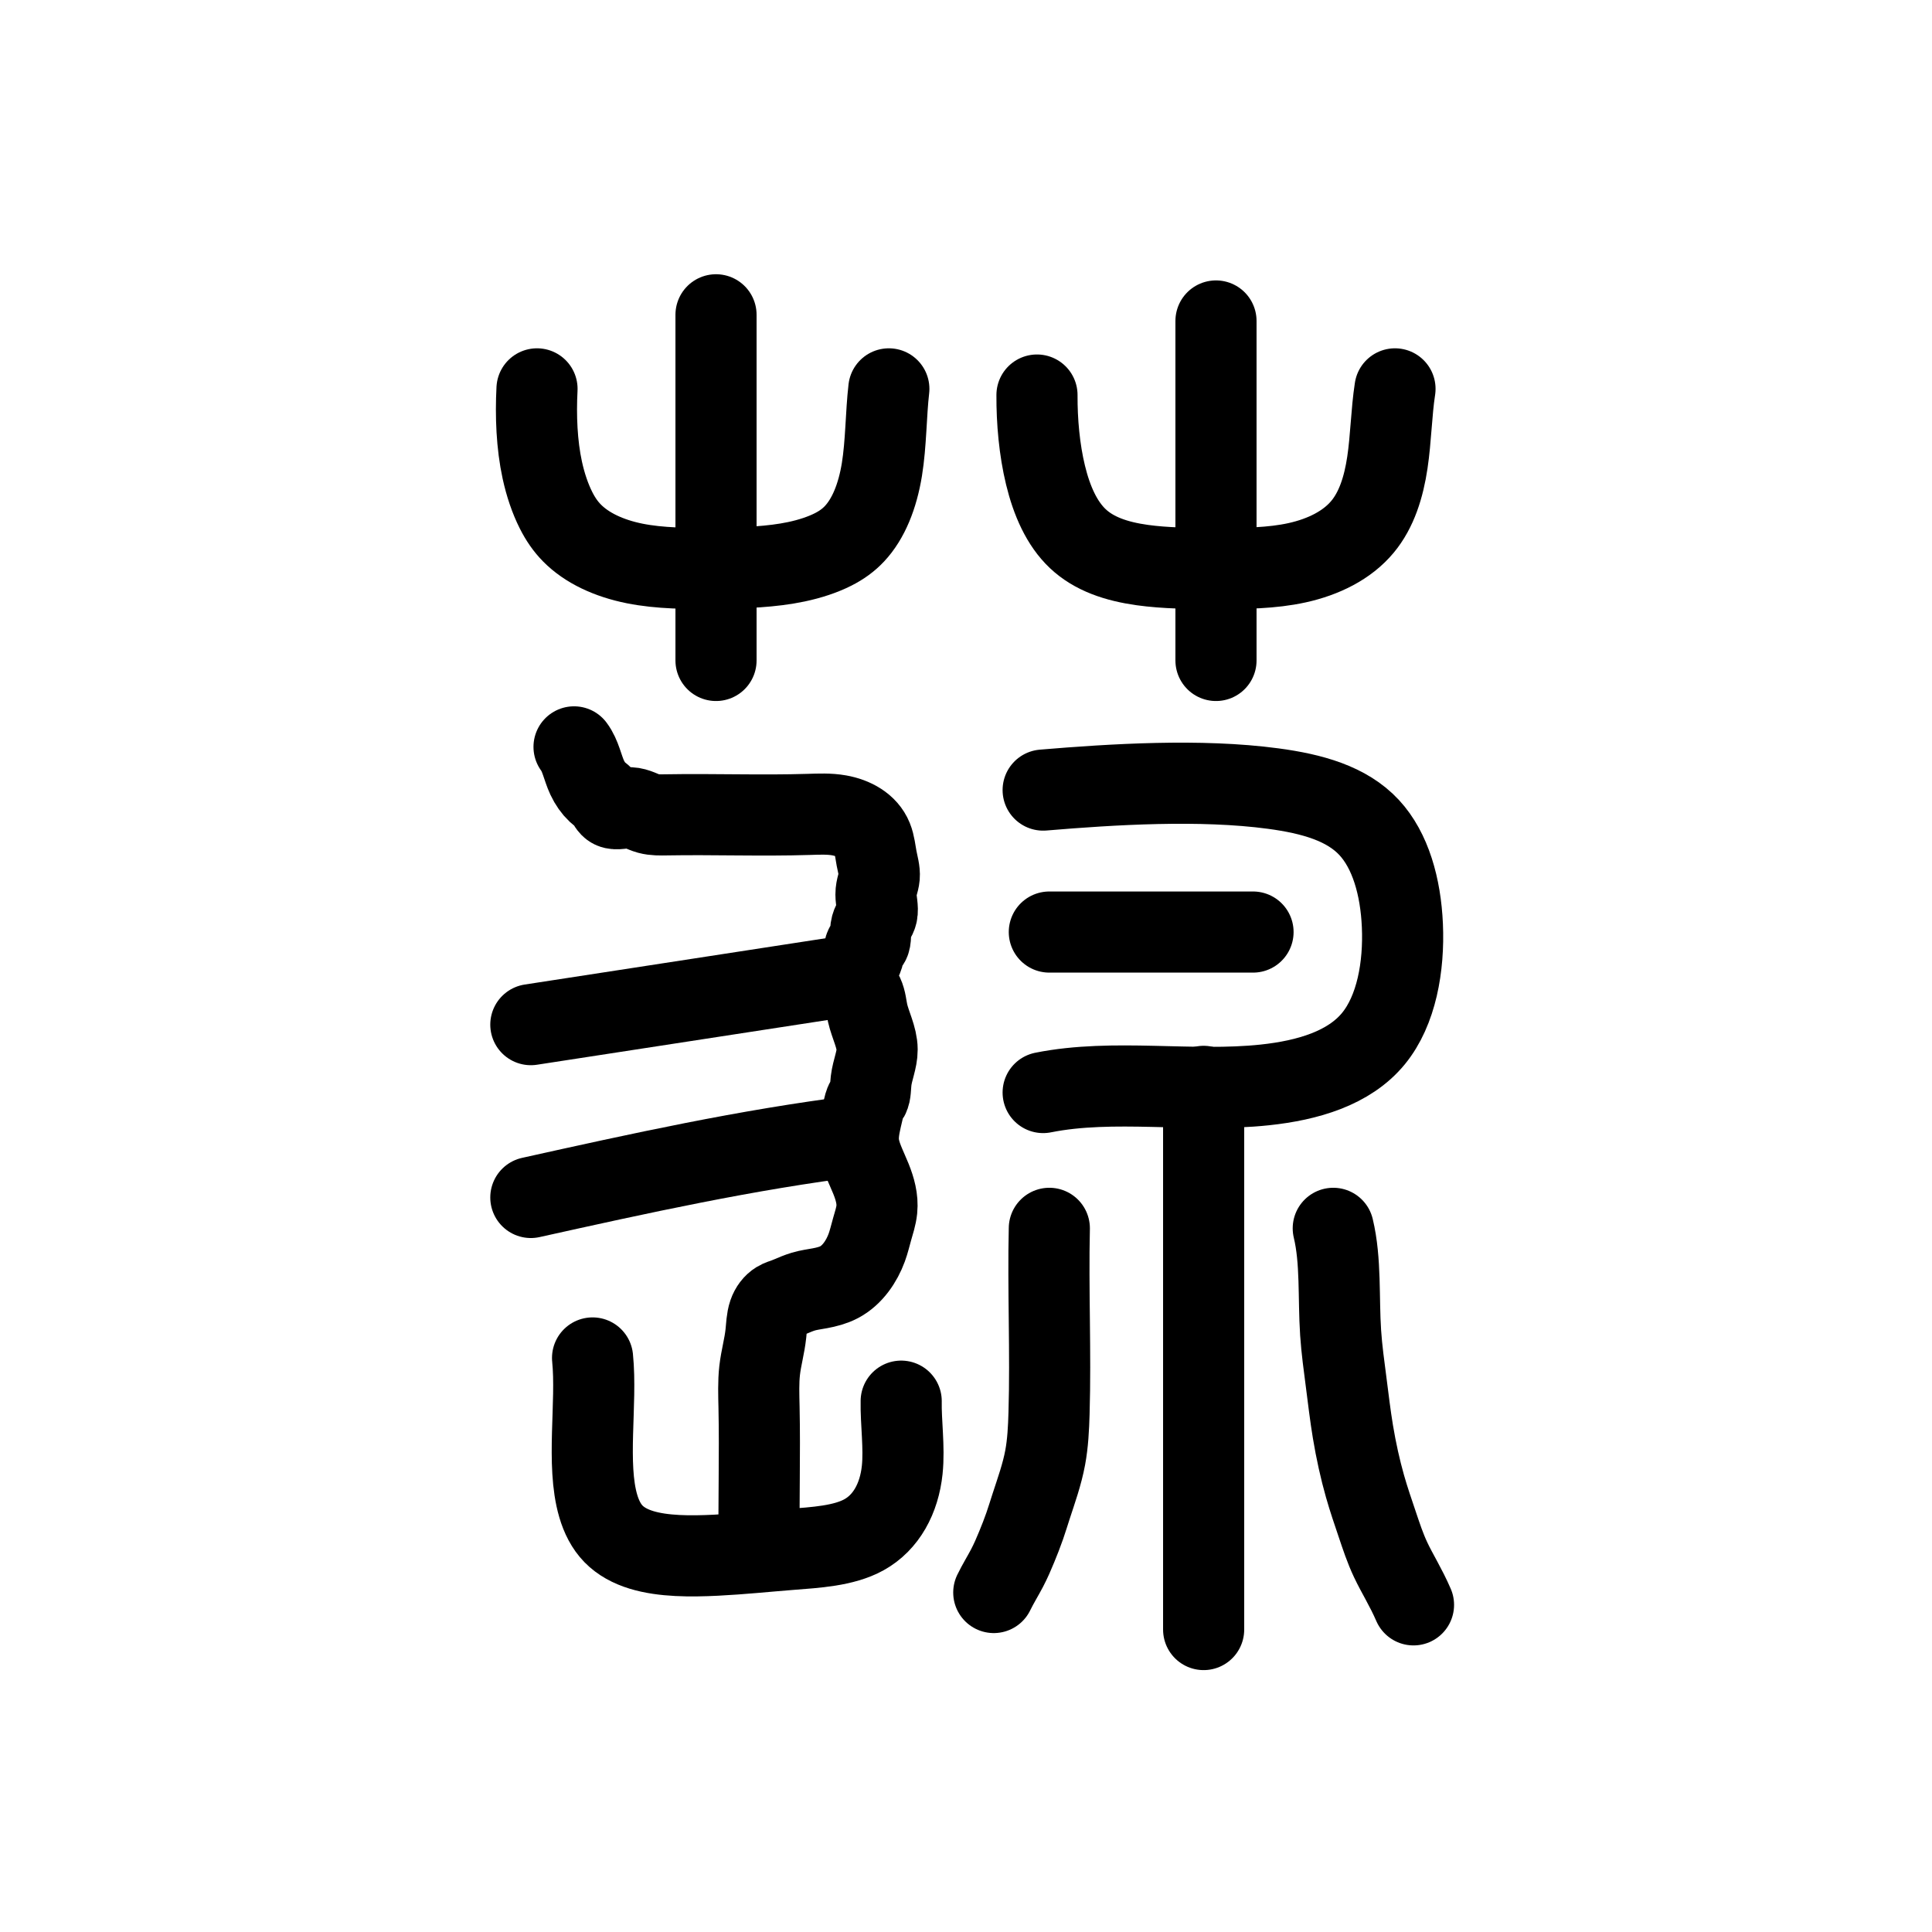
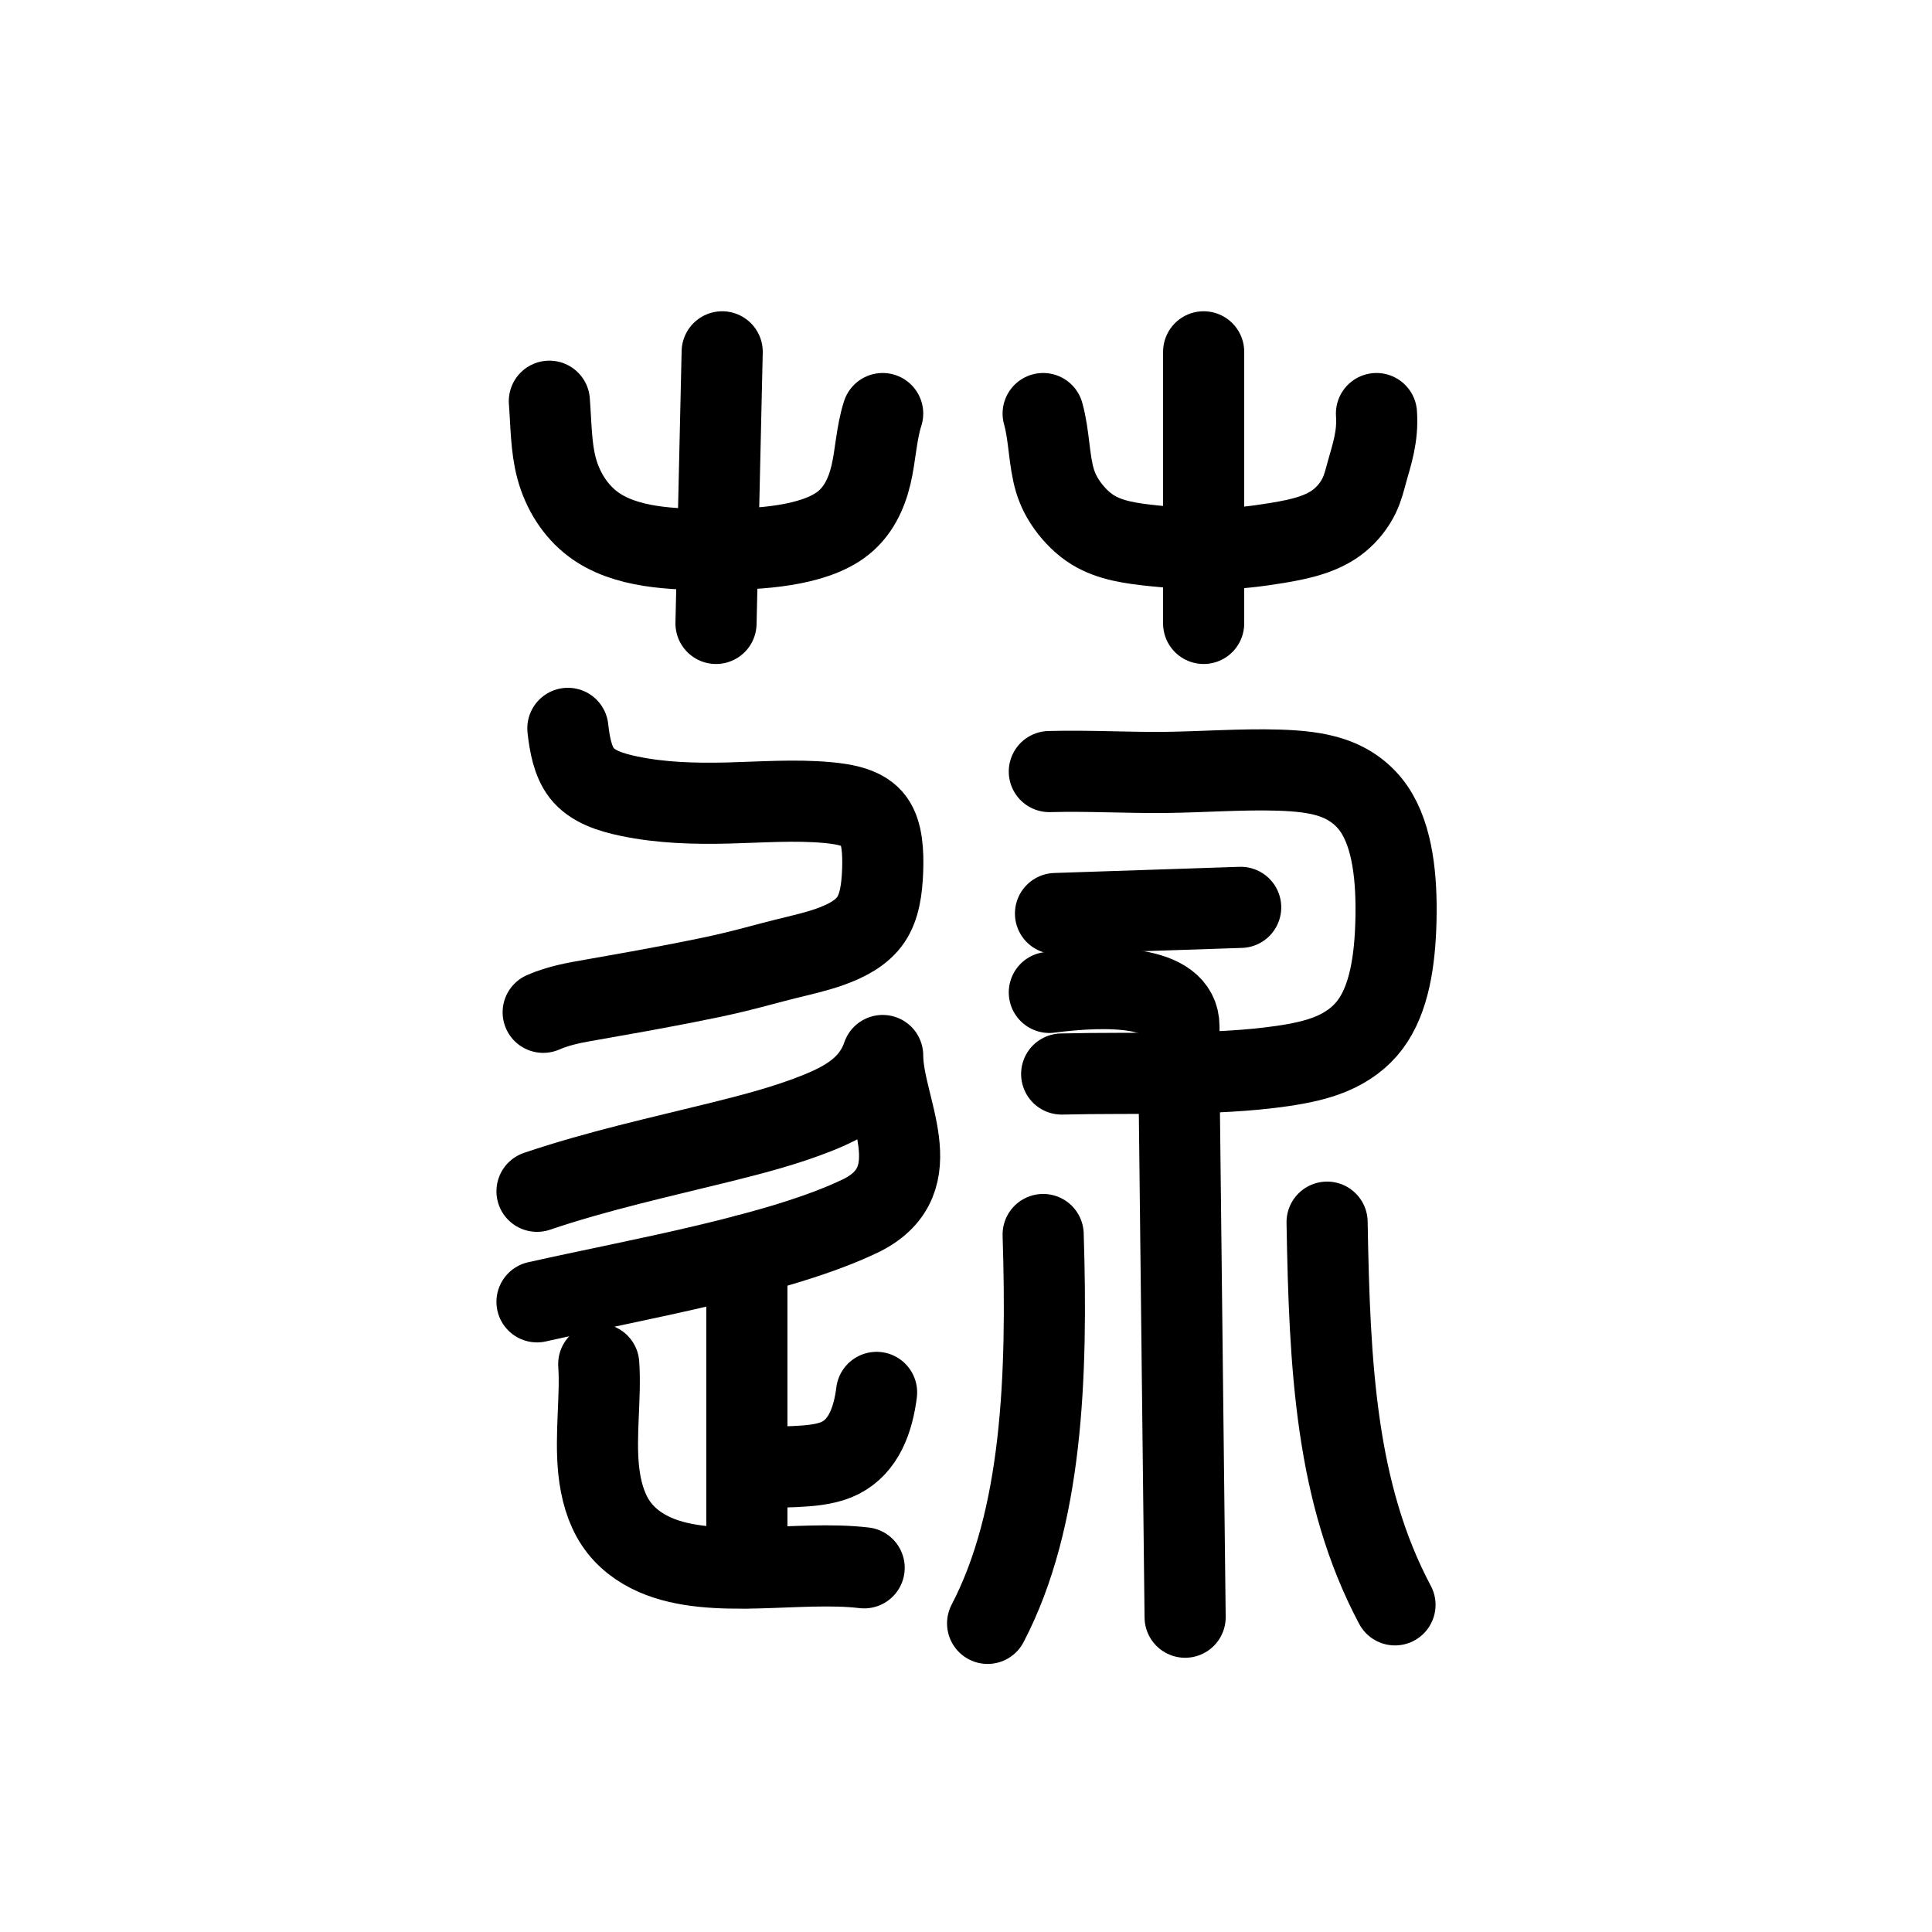
<svg xmlns="http://www.w3.org/2000/svg" viewBox="0 0 1024 1024">
  <g fill="none" stroke="black" stroke-width="43" stroke-linecap="round" stroke-linejoin="round">
-     <path id="stroke-1" d="M 402.403,821.163 C 402.008,795.873 402.844,771.229 402.3,745.867 C 402.159,739.251 401.923,732.586 402.626,726.372 C 403.379,719.729 405.205,713.601 405.937,706.751 C 406.327,703.105 406.406,699.254 407.481,696.126 C 408.426,693.378 410.139,691.188 412.147,689.957 C 413.486,689.136 414.955,688.742 416.463,688.188 C 417.217,687.911 417.98,687.594 418.819,687.24 C 420.843,686.385 423.306,685.313 425.71,684.595 C 428.697,683.702 431.592,683.354 434.598,682.795 C 438.019,682.158 441.583,681.247 444.728,679.6 C 451.781,675.905 456.727,668.505 459.366,661.304 C 460.543,658.093 461.261,654.922 462.218,651.552 C 463.175,648.182 464.371,644.612 464.725,641.091 C 465.287,635.509 463.733,630.047 461.627,624.802 C 458.971,618.186 455.437,611.914 454.974,605.11 C 454.607,599.716 456.17,593.988 457.432,588.544 C 457.898,586.534 458.323,584.562 459.134,583.233 C 459.539,582.568 460.042,582.064 460.404,581.406 C 461.49,579.433 461.313,576.075 461.698,572.862 C 462.394,567.061 464.921,561.729 464.895,556.279 C 464.864,549.822 461.249,543.198 459.836,536.901 C 459.084,533.549 458.956,530.289 457.483,527.101 C 455.832,523.525 452.489,520.039 452.612,516.826 C 452.735,513.612 456.324,510.672 457.438,506.797 C 458.021,504.773 457.928,502.494 458.855,501.302 C 459.319,500.706 460.037,500.382 460.503,499.795 C 461.899,498.034 461.016,493.907 461.83,490.893 C 462.484,488.467 464.237,486.761 464.786,484.37 C 465.467,481.4 464.289,477.372 464.28,474.096 C 464.271,470.367 465.776,467.612 466.028,464.637 C 466.279,461.661 465.275,458.466 464.599,454.917 C 463.923,451.367 463.574,447.463 462.261,444.228 C 459.475,437.366 452.352,433.517 444.76,432.162 C 439.518,431.227 434.053,431.481 428.593,431.651 C 403.473,432.433 378.436,431.453 353.307,431.887 C 350.029,431.943 346.749,432.024 343.812,431.227 C 340.469,430.32 337.57,428.276 333.849,428.118 C 330.579,427.978 326.675,429.294 324.475,428.194 C 323.008,427.461 322.299,425.654 321.407,424.324 C 320.069,422.328 318.32,421.405 316.585,419.79 C 314.61,417.953 312.654,415.219 311.211,412.131 C 308.747,406.859 307.777,400.553 304.256,395.859" />
-     <path id="stroke-2" d="M 451.476,516.907 L 281.355,543.08" />
-     <path id="stroke-3" d="M 454.748,601.968 C 395.497,609.366 338.424,622.02 281.355,634.684" />
-     <path id="stroke-4" d="M 637.955,575.795 L 637.955,863.693" />
-     <path id="stroke-5" d="M 284.626,206.109 C 283.892,220.48 284.48,235.589 287.408,249.1 C 289.117,256.984 291.623,264.325 294.698,270.42 C 297.055,275.092 299.748,279.033 303.163,282.495 C 311.033,290.475 322.742,295.914 336.387,298.651 C 349.624,301.307 364.682,301.42 379.542,301.219 C 394.403,301.019 409.066,300.505 422.114,297.746 C 429.326,296.221 436.045,294.011 441.566,291.21 C 446.034,288.944 449.719,286.291 452.92,282.875 C 460.296,275 465.106,263.07 467.422,248.867 C 469.67,235.09 469.571,219.175 471.105,206.109" />
-     <path id="stroke-6" d="M 314.07,719.744 C 316.512,743.677 310.582,776.072 317.076,798.169 C 318.782,803.975 321.346,809.069 325.172,812.992 C 328.998,816.916 334.086,819.668 340.009,821.478 C 351.472,824.981 366.06,824.958 379.527,824.289 C 392.994,823.62 405.34,822.306 418.651,821.263 C 432.406,820.185 447.192,819.397 457.927,813.458 C 469.701,806.945 476.602,794.236 478.191,779.08 C 479.433,767.232 477.43,753.888 477.649,742.645" />
-     <path id="stroke-7" d="M 379.502,166.85 L 379.502,350.058" />
-     <path id="stroke-8" d="M 526.722,844.064 C 528.914,839.555 531.572,835.283 533.752,831.119 C 535.744,827.311 537.337,823.593 538.863,819.882 C 540.389,816.171 541.848,812.466 543.16,808.683 C 544.349,805.256 545.416,801.764 546.591,798.146 C 549.184,790.159 552.3,781.553 553.975,772.526 C 555.382,764.944 555.772,757.065 556.009,749.105 C 556.969,716.897 555.422,683.364 556.166,651.042" />
-     <path id="stroke-9" d="M 549.623,209.38 C 549.553,223.304 550.88,238.368 554.142,251.811 C 557.462,265.498 562.789,277.506 571.26,285.5 C 579.838,293.594 591.64,297.573 605.493,299.505 C 617.514,301.182 631.078,301.317 644.451,301.332 C 659.399,301.35 674.109,301.218 687.475,298.271 C 701.496,295.179 714.039,288.99 722.185,279.174 C 729.611,270.224 733.381,258.26 735.344,245.131 C 737.244,232.426 737.451,218.632 739.374,206.109" />
-     <path id="stroke-10" d="M 552.895,418.76 C 589.69,415.676 636.244,412.784 674.822,417.964 C 695.466,420.736 713.825,425.819 725.693,438.62 C 736.975,450.789 742.392,469.931 743.294,490.541 C 744.244,512.222 740.199,535.528 727.97,550.457 C 715.095,566.176 693.147,572.608 670.389,575.028 C 631.509,579.164 590.265,571.591 552.895,579.067" />
-     <path id="stroke-11" d="M 556.166,494.006 L 664.128,494.006" />
-     <path id="stroke-12" d="M 644.498,170.121 L 644.498,350.058" />
-     <path id="stroke-13" d="M 706.658,651.042 C 710.806,668.306 709.333,687.918 710.56,706.401 C 711.153,715.332 712.376,723.999 713.498,732.697 C 714.619,741.396 715.639,750.127 717.068,758.782 C 718.738,768.892 720.966,778.9 723.485,787.758 C 725.534,794.968 727.777,801.417 729.919,807.781 C 732.062,814.144 734.106,820.424 737.074,826.723 C 740.503,834.001 745.166,841.306 749.188,850.607" />
+     <path id="stroke-1" d="M 395.859,778.633 C 412.458,776.691 430.966,778.723 443.276,773.668 C 455.916,768.477 462.02,755.813 464.338,740.008 C 464.435,739.344 464.526,738.675 464.61,738" />
+     <path id="stroke-2" d="M 395.859,830.978 L 395.859,665.091" />
+     <path id="stroke-3" d="M 624.869,569.252 L 628.141,857.15" />
+     <path id="stroke-4" d="M 284.626,631.412 C 316.886,620.491 349.517,613.413 382.654,605.185 C 399.634,600.969 416.746,596.451 432.601,590.158 C 447.911,584.082 462.047,576.35 467.834,559.438 C 467.834,587.0 494.0,625.0 457.0,644.0 C 414.0,665.0 338.0,678.0 284.626,690.0" />
+     <path id="stroke-5" d="M 287.898,536.537 C 296.453,532.8 305.226,531.322 314.276,529.753 C 322.365,528.349 330.676,526.872 338.825,525.383 C 346.973,523.894 354.96,522.394 363.259,520.771 C 371.967,519.068 381.02,517.229 389.923,515.072 C 398.825,512.914 407.578,510.438 416.092,508.315 C 424.207,506.291 432.106,504.587 439.861,501.841 C 448.378,498.825 456.72,494.552 461.518,487.515 C 466.102,480.792 467.45,471.547 467.822,461.43 C 468.177,451.787 467.644,441.352 463.145,435.071 C 458.204,428.171 448.478,426.283 438.527,425.376 C 421.3,423.805 403.396,425.174 385.905,425.612 C 367.961,426.062 350.45,425.531 333.563,422.026 C 323.627,419.964 313.908,416.872 308.37,409.773 C 303.544,403.589 301.893,394.362 300.984,386.045" />
+     <path id="stroke-6" d="M 291.169,212.652 C 292.113,224.586 291.986,236.979 295.019,248.236 C 298.227,260.141 304.97,270.775 314.318,277.798 C 331.089,290.399 356.244,291.377 379.761,291.232 C 392.156,291.156 404.095,290.768 415.87,288.862 C 427.468,286.984 438.907,283.634 446.916,277.243 C 454.63,271.088 459.161,262.112 461.623,251.747 C 464.086,241.382 464.478,229.629 467.834,219.195" />
+     <path id="stroke-7" d="M 317.342,723.016 C 318.553,739.952 315.396,760.688 317.295,779.06 C 318.393,789.682 321.181,799.513 326.328,807.24 C 331.385,814.832 338.719,820.392 347.206,824.105 C 377.816,837.496 423.428,826.863 458.019,830.978" />
+     <path id="stroke-8" d="M 379.502,330.428 L 382.773,186.479" />
+     <path id="stroke-9" d="M 523.451,860.422 C 552.413,804.958 555.291,729.91 552.895,654.313" />
+     <path id="stroke-10" d="M 552.895,219.195 C 556.166,230.755 555.915,244.148 559.171,254.81 C 560.662,259.689 562.887,263.997 565.913,268.172 C 569.404,272.986 573.961,277.624 579.257,280.886 C 588.443,286.544 599.856,288.058 611.285,289.259 C 622.278,290.415 633.288,291.28 644.31,291.059 C 655.332,290.839 666.367,289.533 677.182,287.733 C 689.287,285.72 701.115,283.088 709.962,275.851 C 714.386,272.232 718.065,267.462 720.376,262.658 C 722.36,258.537 723.337,254.39 724.53,250.083 C 727.015,241.112 730.436,231.444 729.559,219.195" />
+     <path id="stroke-11" d="M 556.166,408.946 C 577.313,408.377 597.231,409.63 618.034,409.387 C 637.742,409.156 658.245,407.581 677.738,408.188 C 687.933,408.506 697.852,409.421 706.33,412.349 C 715.553,415.535 723.072,421.104 728.365,428.915 C 738.308,443.59 740.396,466.175 739.888,487.697 C 739.381,509.22 736.278,529.679 726.145,543.143 C 720.969,550.019 713.959,555.071 705.747,558.524 C 697.88,561.832 688.911,563.673 679.559,565.03 C 643.384,570.281 601.48,568.301 562.709,569.252" />
+     <path id="stroke-12" d="M 559.438,484.192 L 657.585,480.92" />
+     <path id="stroke-13" d="M 637.955,186.479 L 637.955,330.428" />
+     <path id="stroke-14" d="M 703.387,647.77 C 704.707,724.384 707.954,791.516 739.374,850.607" />
+     <path id="root-right-inner-elbow" d="M 556.166,526.0 C 587.0,522.0 624.869,522.0 624.869,544.0 L 624.869,569.252" />
  </g>
</svg>
